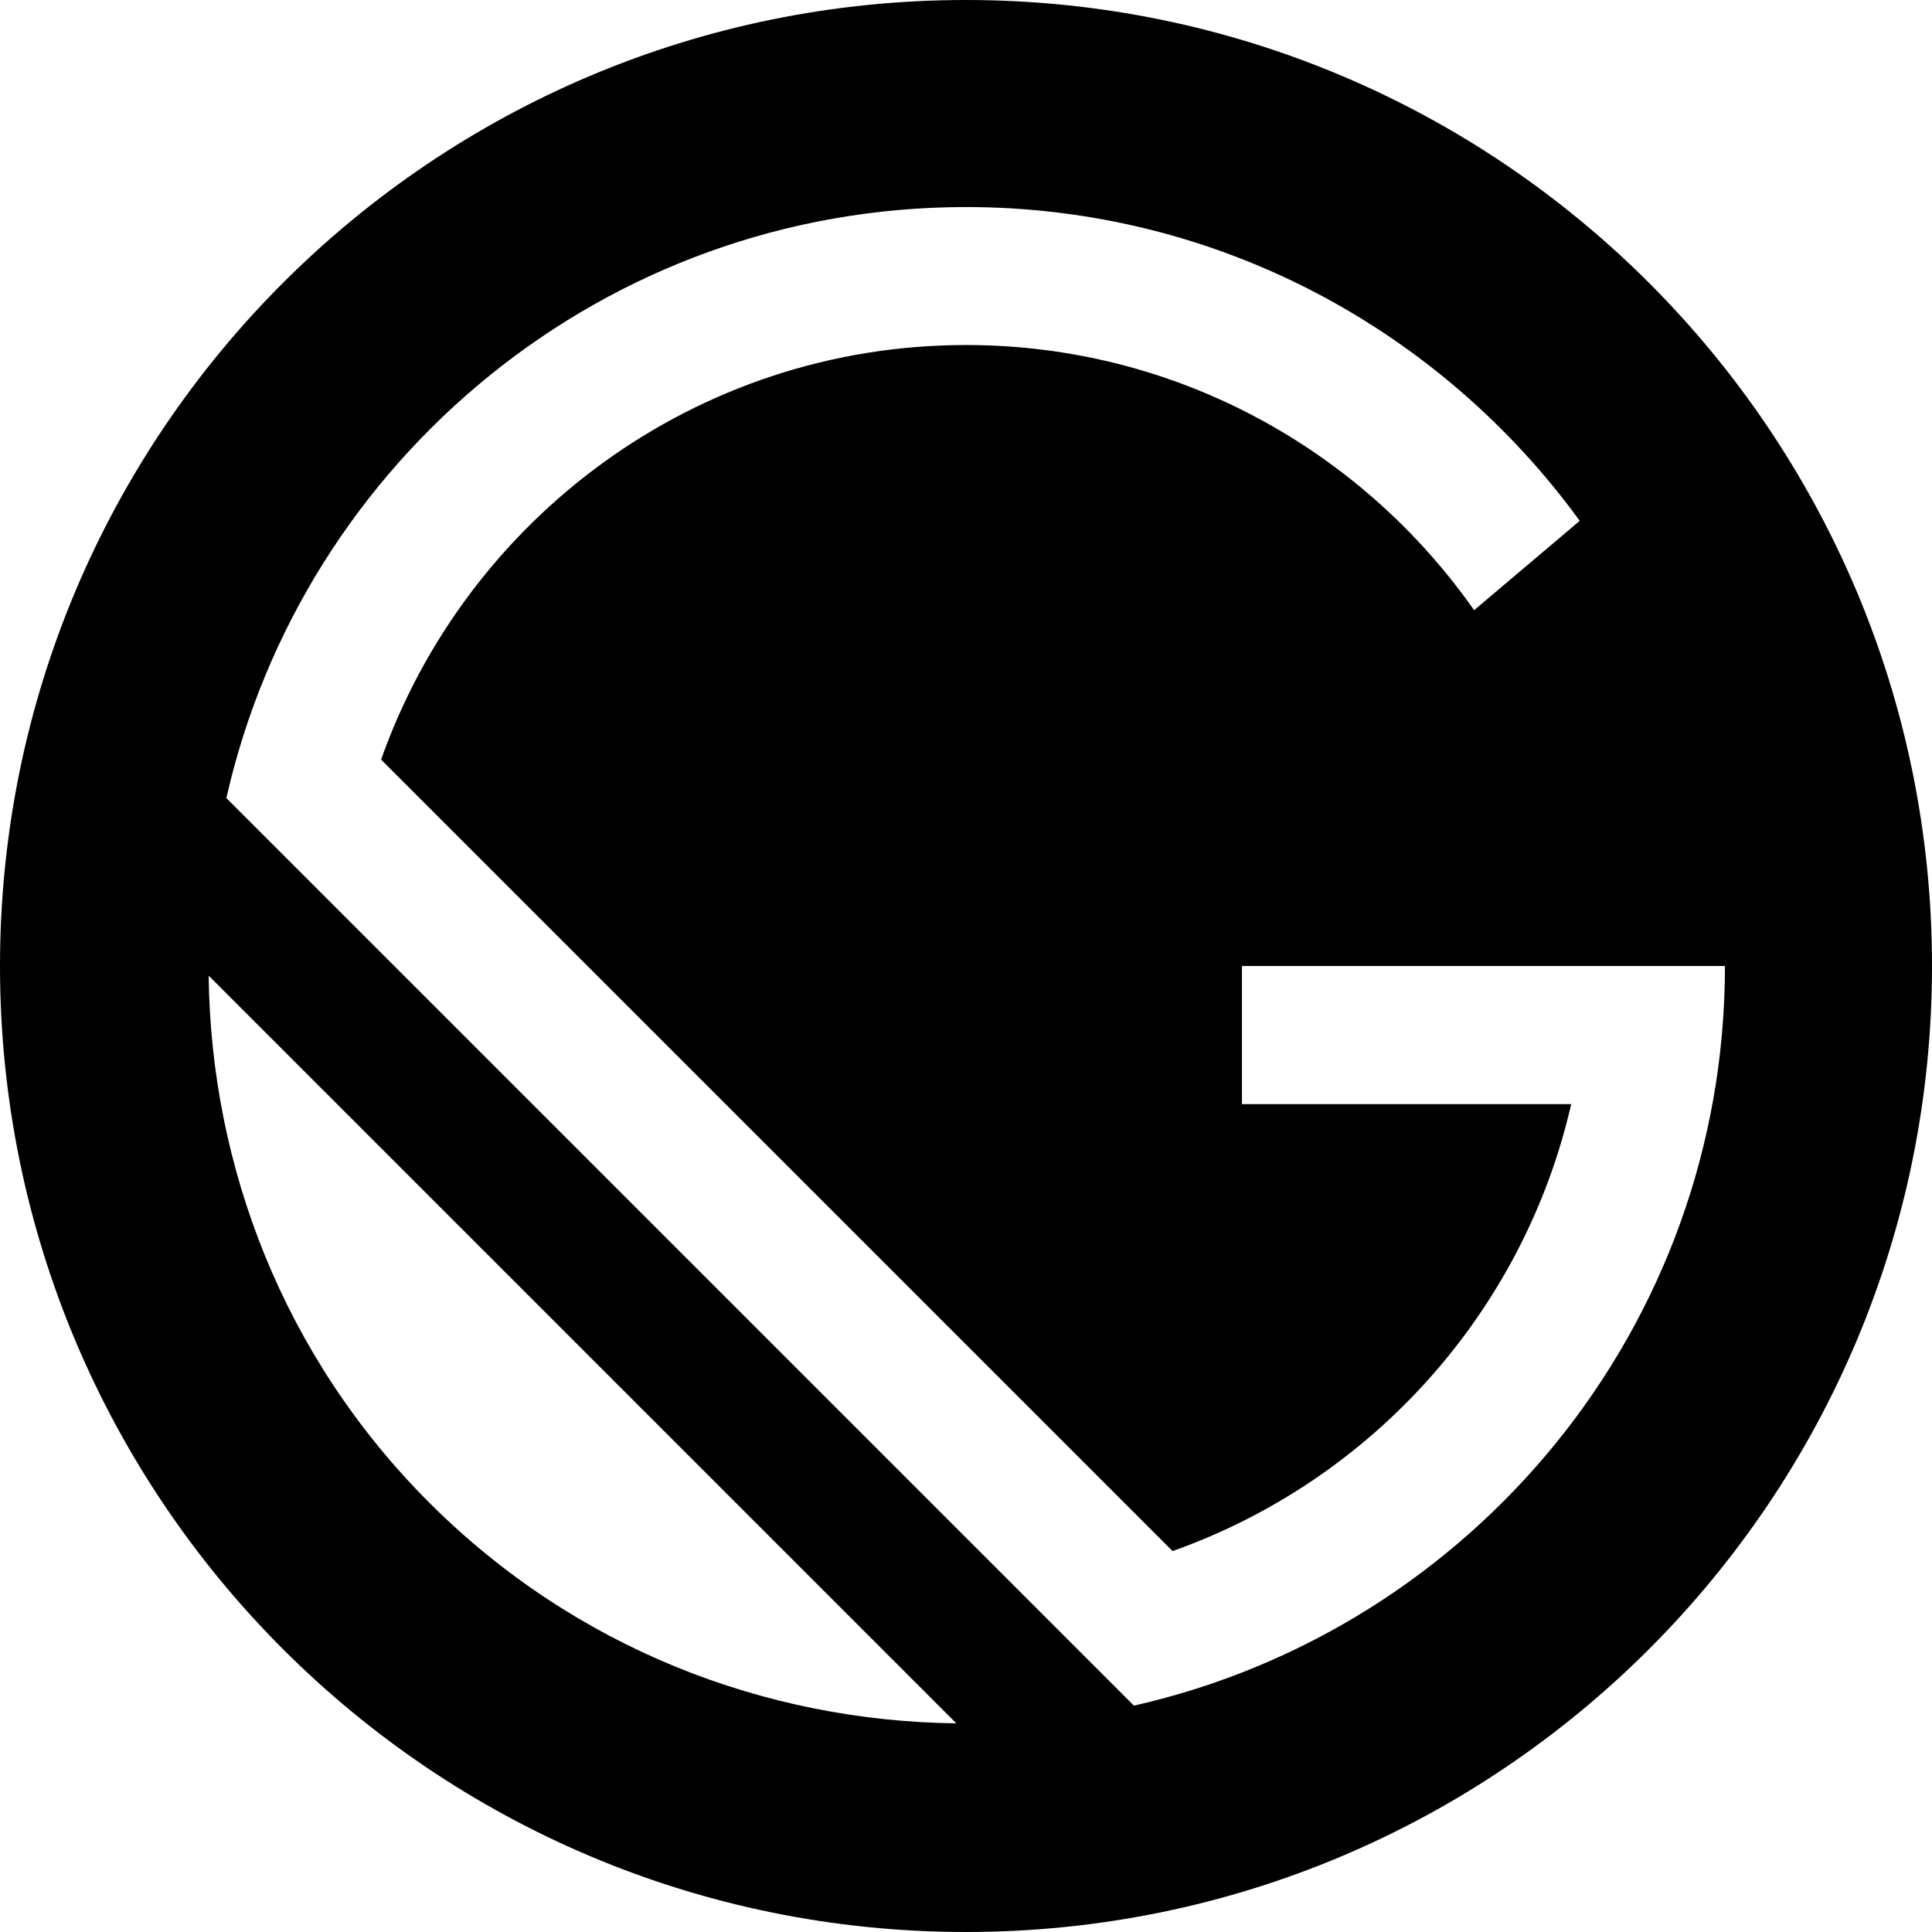
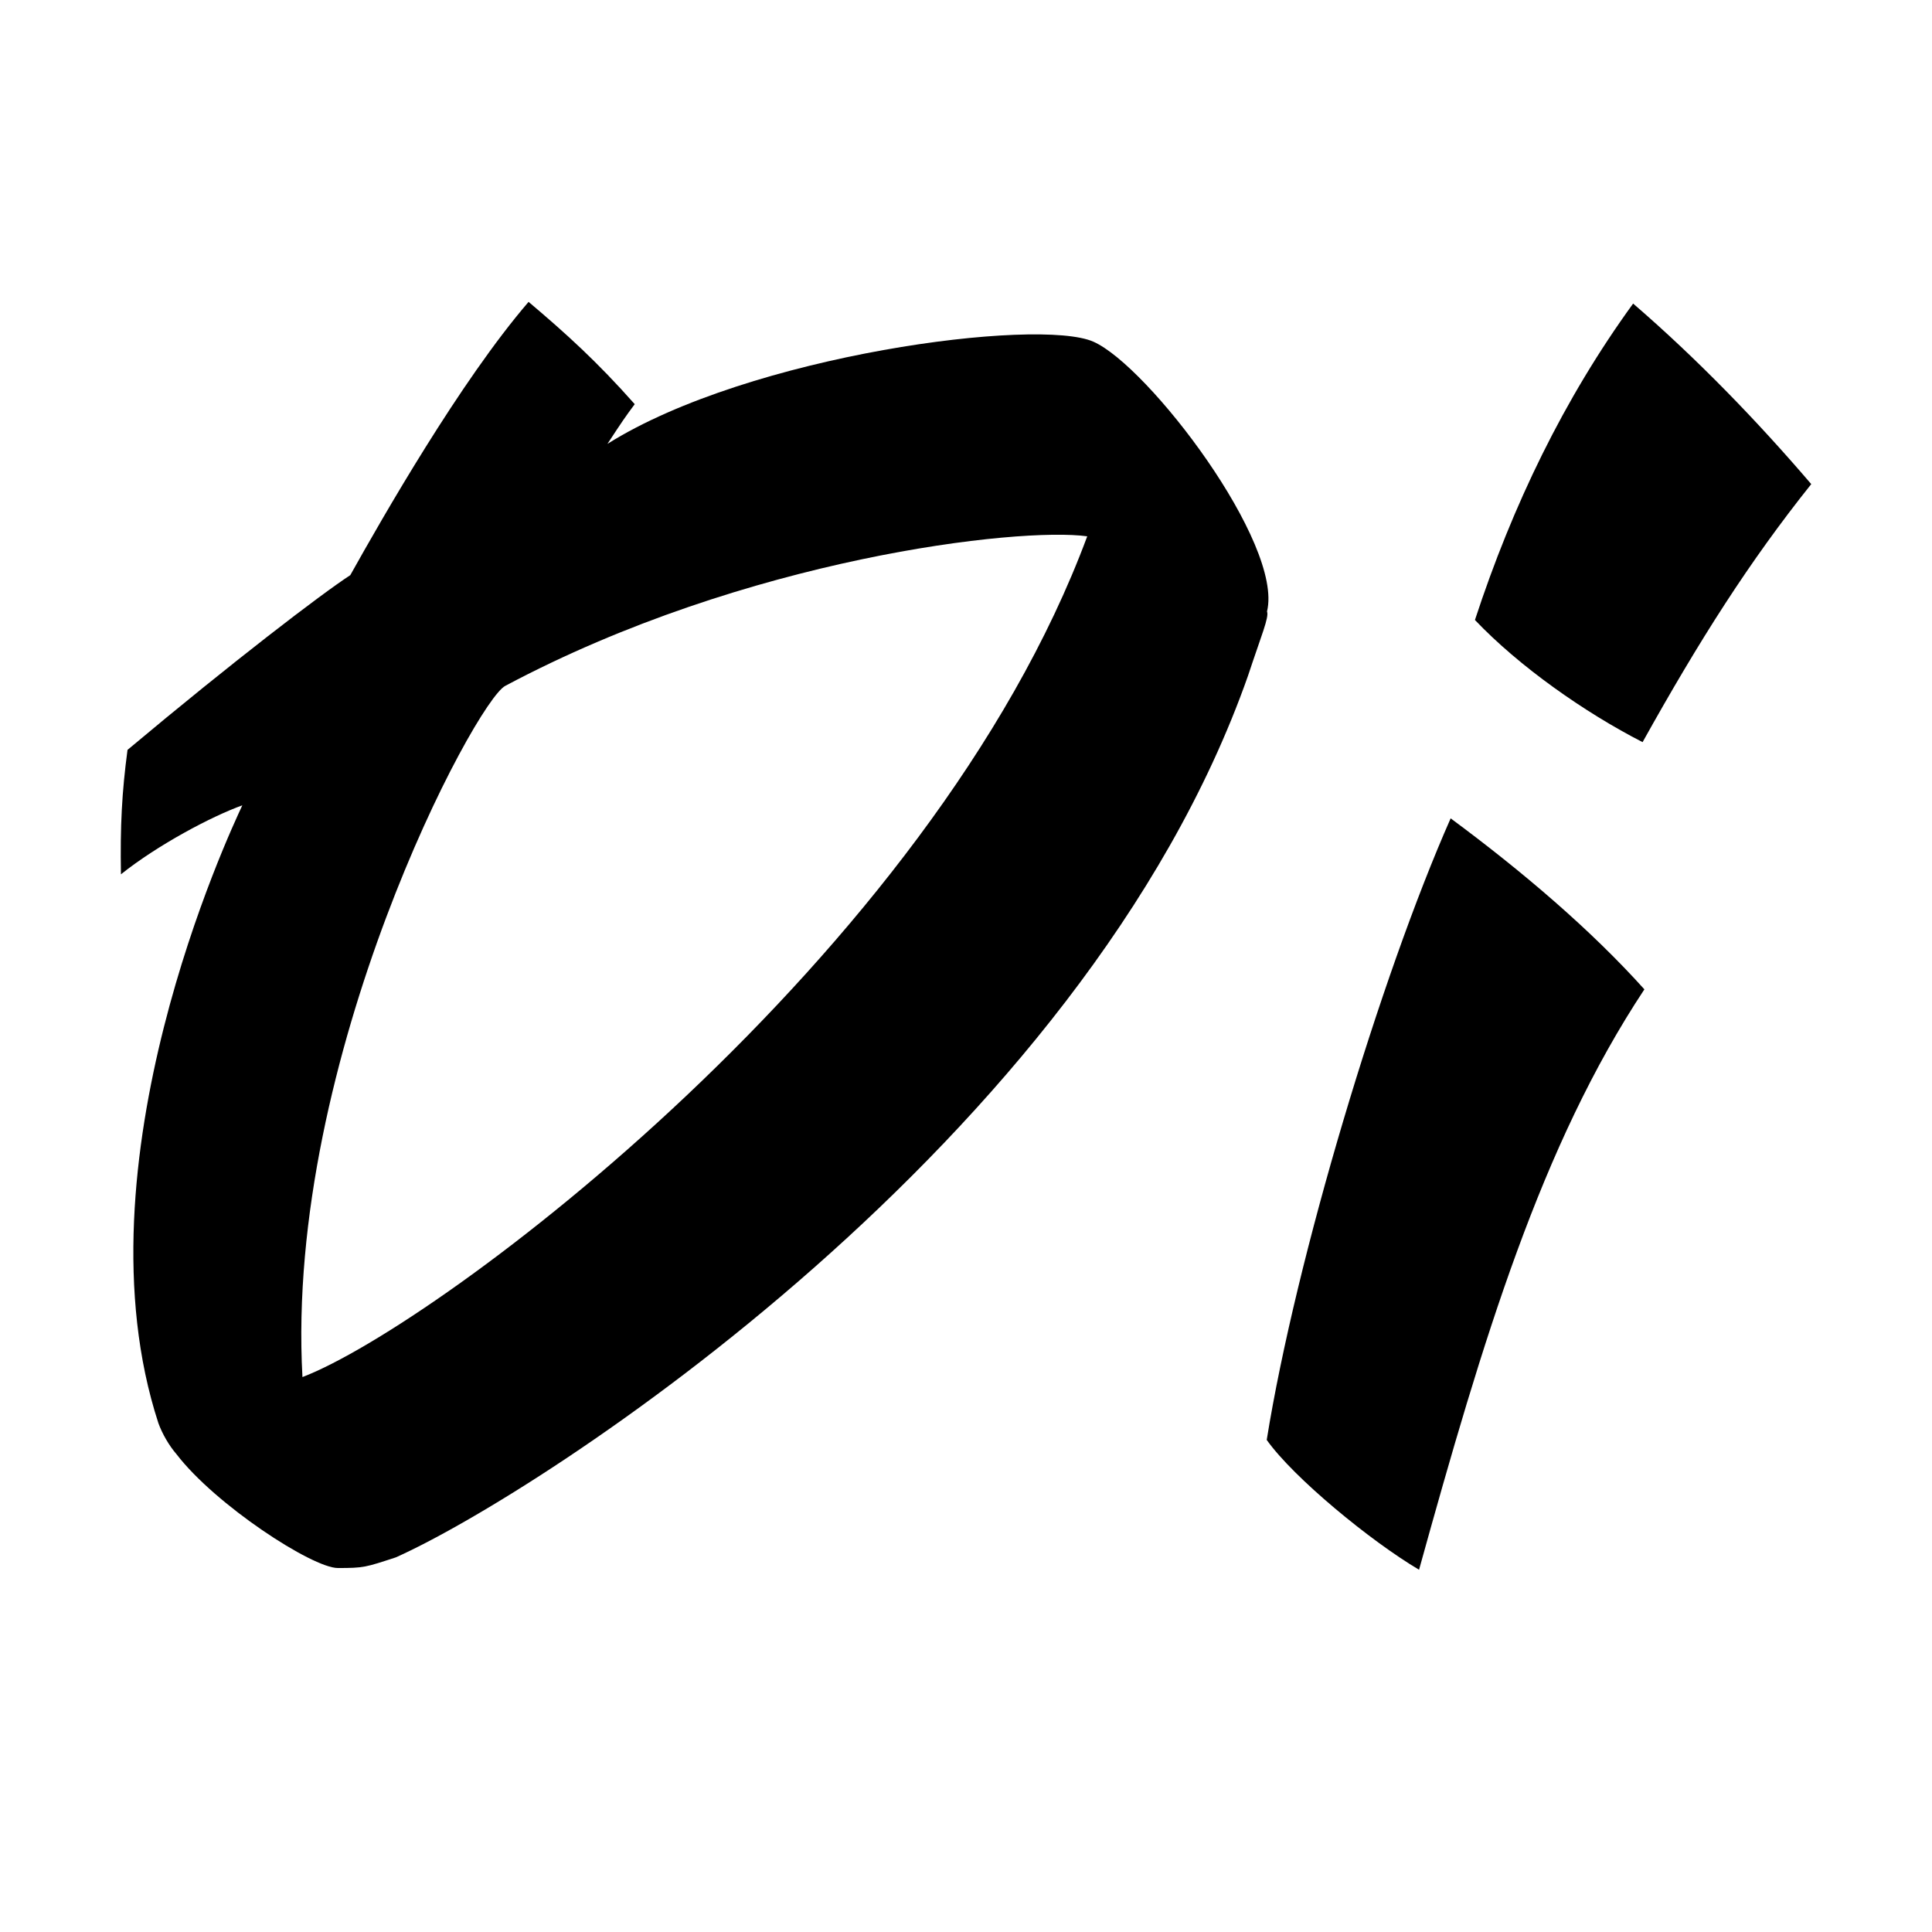
- <svg xmlns="http://www.w3.org/2000/svg" version="1.1" id="Ebene_1" x="0" y="0" viewBox="0 0 1200 1200" xml:space="preserve" enable-background="new 0 0 1200 1200">
-   <path d="M600,0C268.6,0,0,268.6,0,600s268.6,600,600,600s600-268.6,600-600S931.4,0,600,0z M266.6,933.3 C176.1,842.8,131,724.6,129.6,606L594,1070.4C475.4,1069,357.2,1023.9,266.6,933.3z M704.3,1059.4L140.6,495.7 c47.5-210.1,235-367.1,459.4-367.1c156.9,0,295.5,77,381.2,194.9L915.6,379C845.8,279.5,730.5,214.3,600,214.3 c-167.7,0-310.3,107.7-363.3,257.5l491.6,491.6c123.4-43.7,218-148.2,247.6-277.6H771.4V600h300 C1071.4,824.5,914.4,1011.9,704.3,1059.4z" />
+ <svg xmlns="http://www.w3.org/2000/svg" width="256" height="256" viewBox="0 0 256 256" fill="none">
+   <path fill-rule="evenodd" clip-rule="evenodd" d="M70.04 40C75.049 44.236 79.13 47.935 84.105 53.554C82.842 55.253 82.434 55.851 80.49 58.815C99.372 46.961 137.609 42.044 144.89 45.281C152.171 48.519 170.097 72.029 167.887 81.02C168.181 81.793 167.135 84.191 165.354 89.581C143.57 151.421 71.468 197.869 52.444 206.362C48.397 207.682 48.225 207.771 44.771 207.771C41.387 207.771 28.533 199.401 23.39 192.691C22.399 191.547 21.5 189.986 20.988 188.575C9.766 154.204 30.464 110.25 32.109 106.71C28.071 108.156 20.908 111.947 16.026 115.85C15.916 109.436 16.15 104.978 16.897 99.362C30.815 87.696 42.565 78.715 46.414 76.212C50.633 68.669 60.967 50.545 70.04 40ZM66.961 90.875C63.024 92.872 37.748 140.2 40.076 182.469C58.095 175.56 123.386 126.787 144.064 71.065C135.09 69.813 98.868 73.88 66.961 90.875Z" fill="black" />
+   <path fill-rule="evenodd" clip-rule="evenodd" d="M192.219 108.437C201.784 115.507 210.859 123.267 217.89 131.095C204.213 151.76 196.518 177.385 188.032 208C181.626 204.214 171.398 195.807 167.848 190.796C171.696 166.814 182.939 129.403 192.219 108.437ZM216.398 40.225C224.868 47.527 232.899 55.843 240 64.147C231.792 74.42 225.21 84.77 217.651 98.337C209.979 94.41 201.291 88.309 195.437 82.151C200.423 66.935 207.243 52.823 216.398 40.225Z" fill="black" />
</svg>
